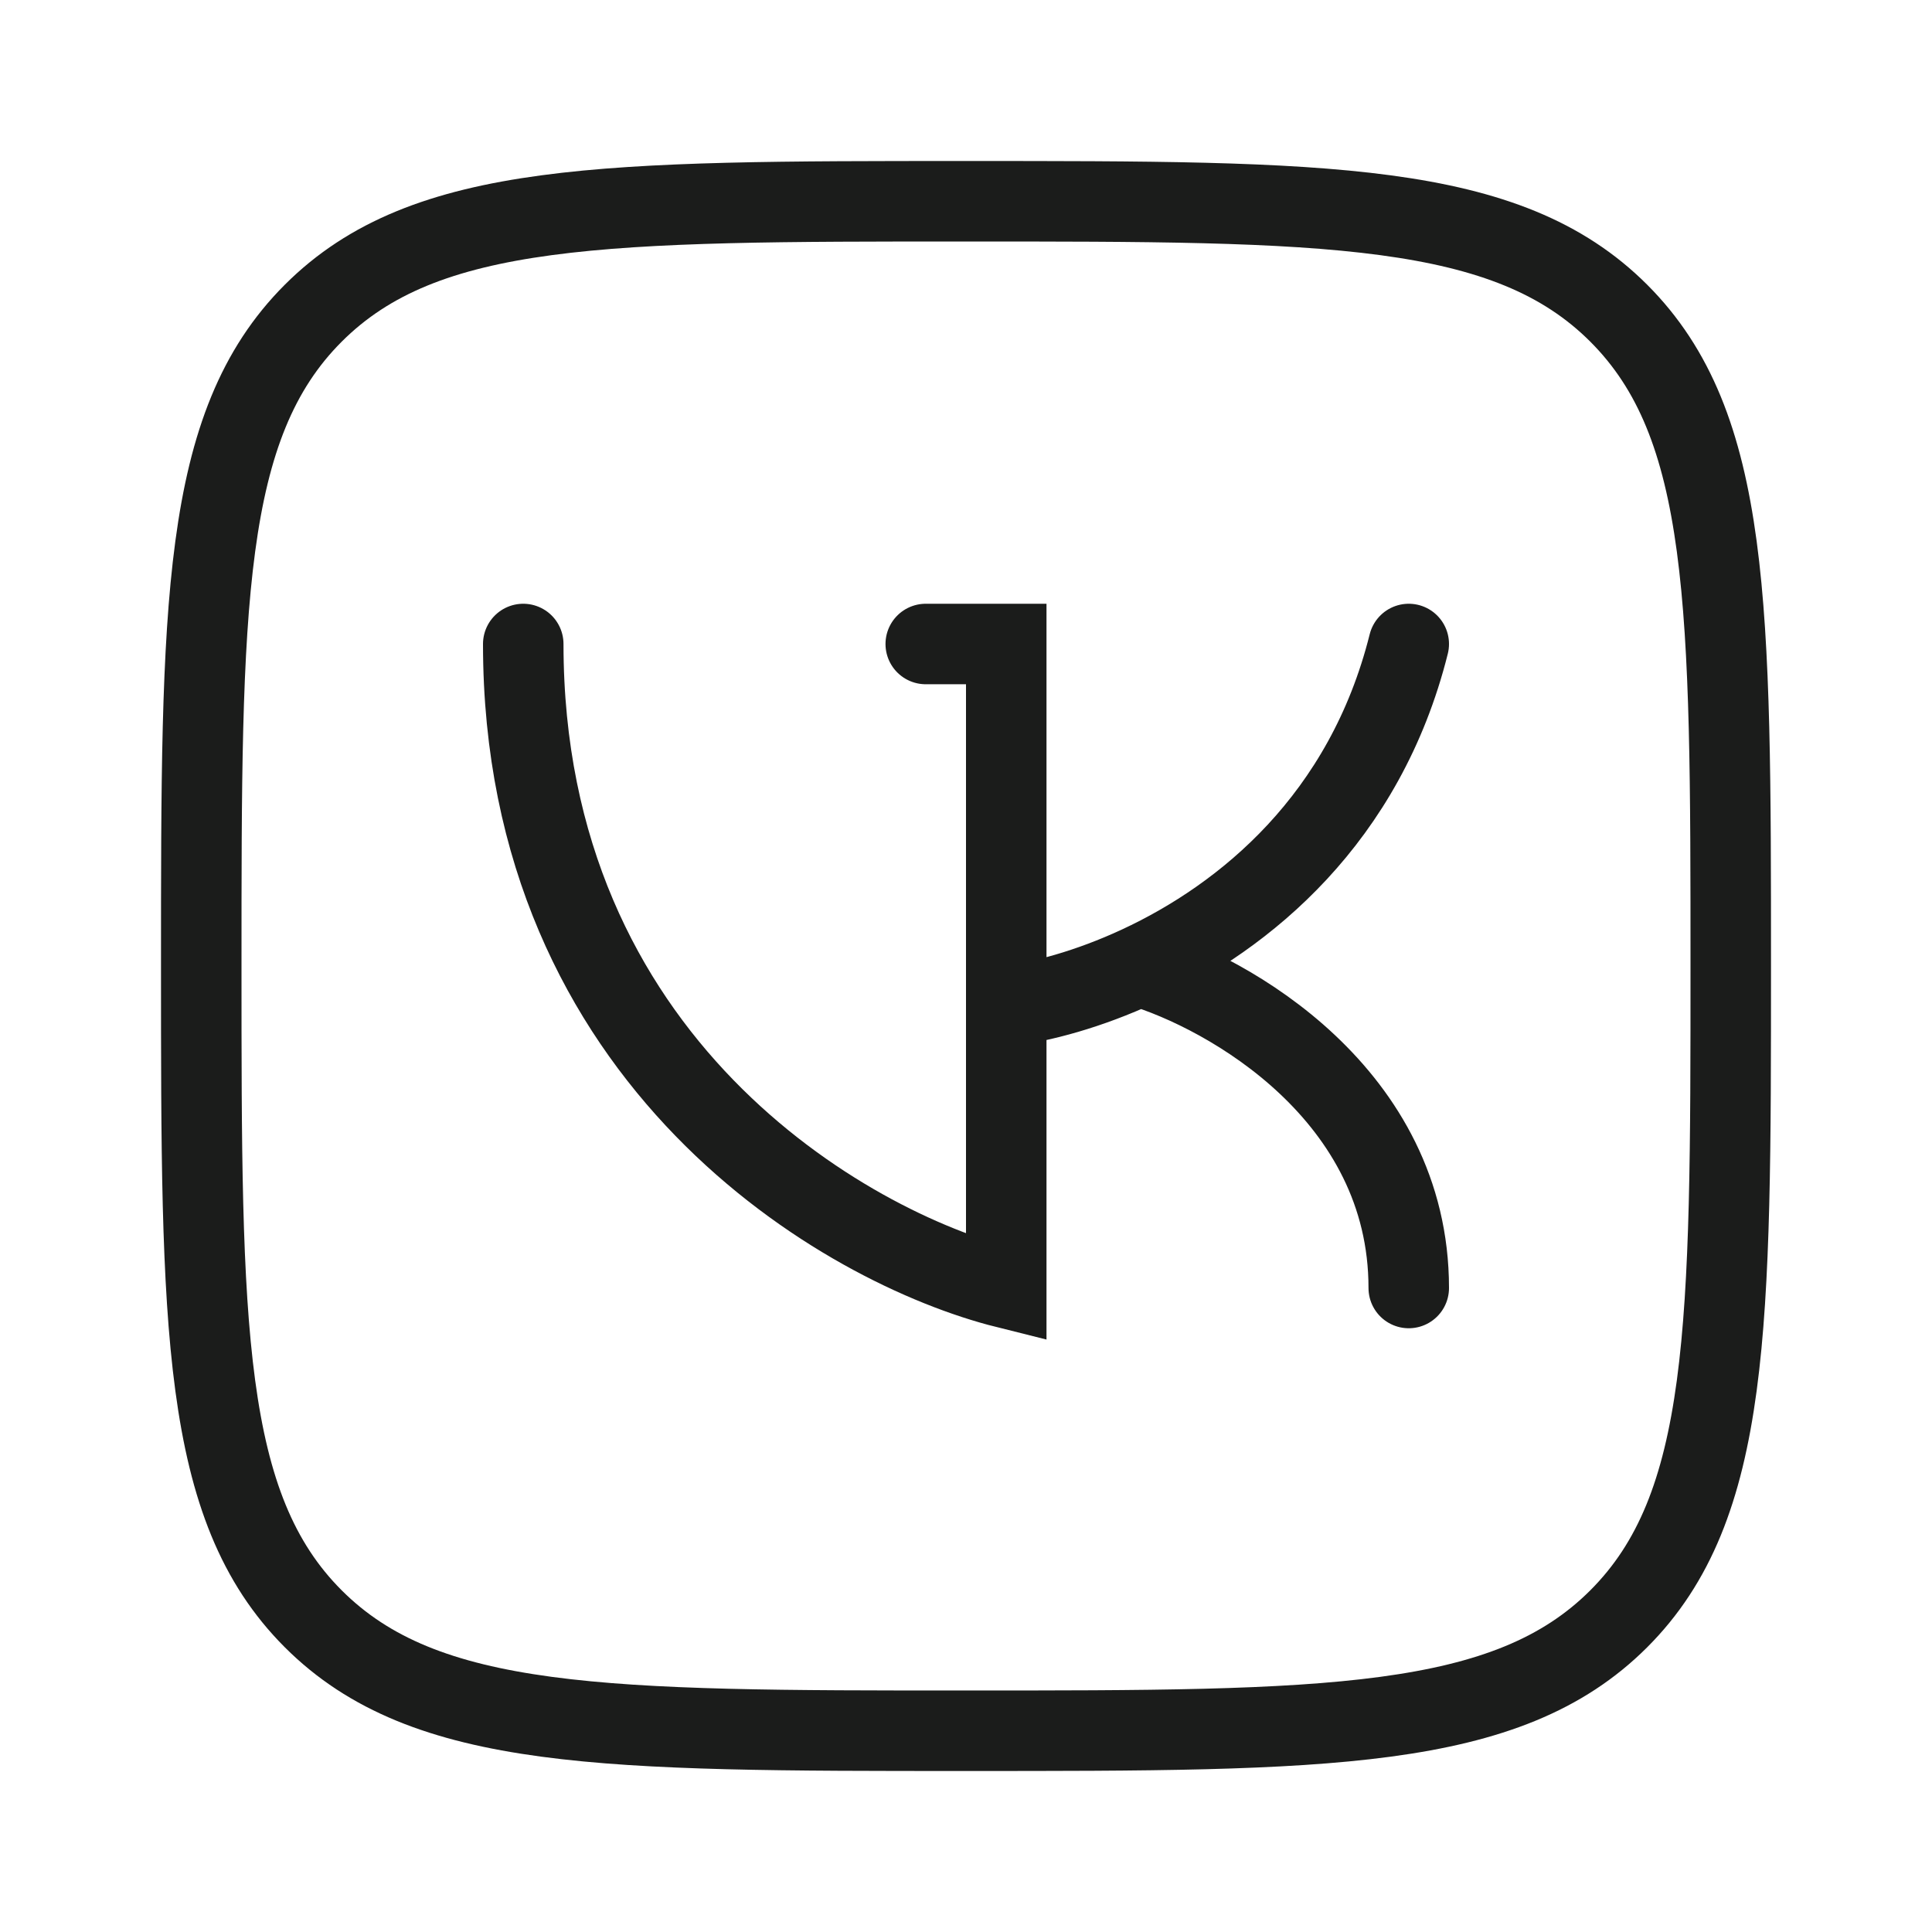
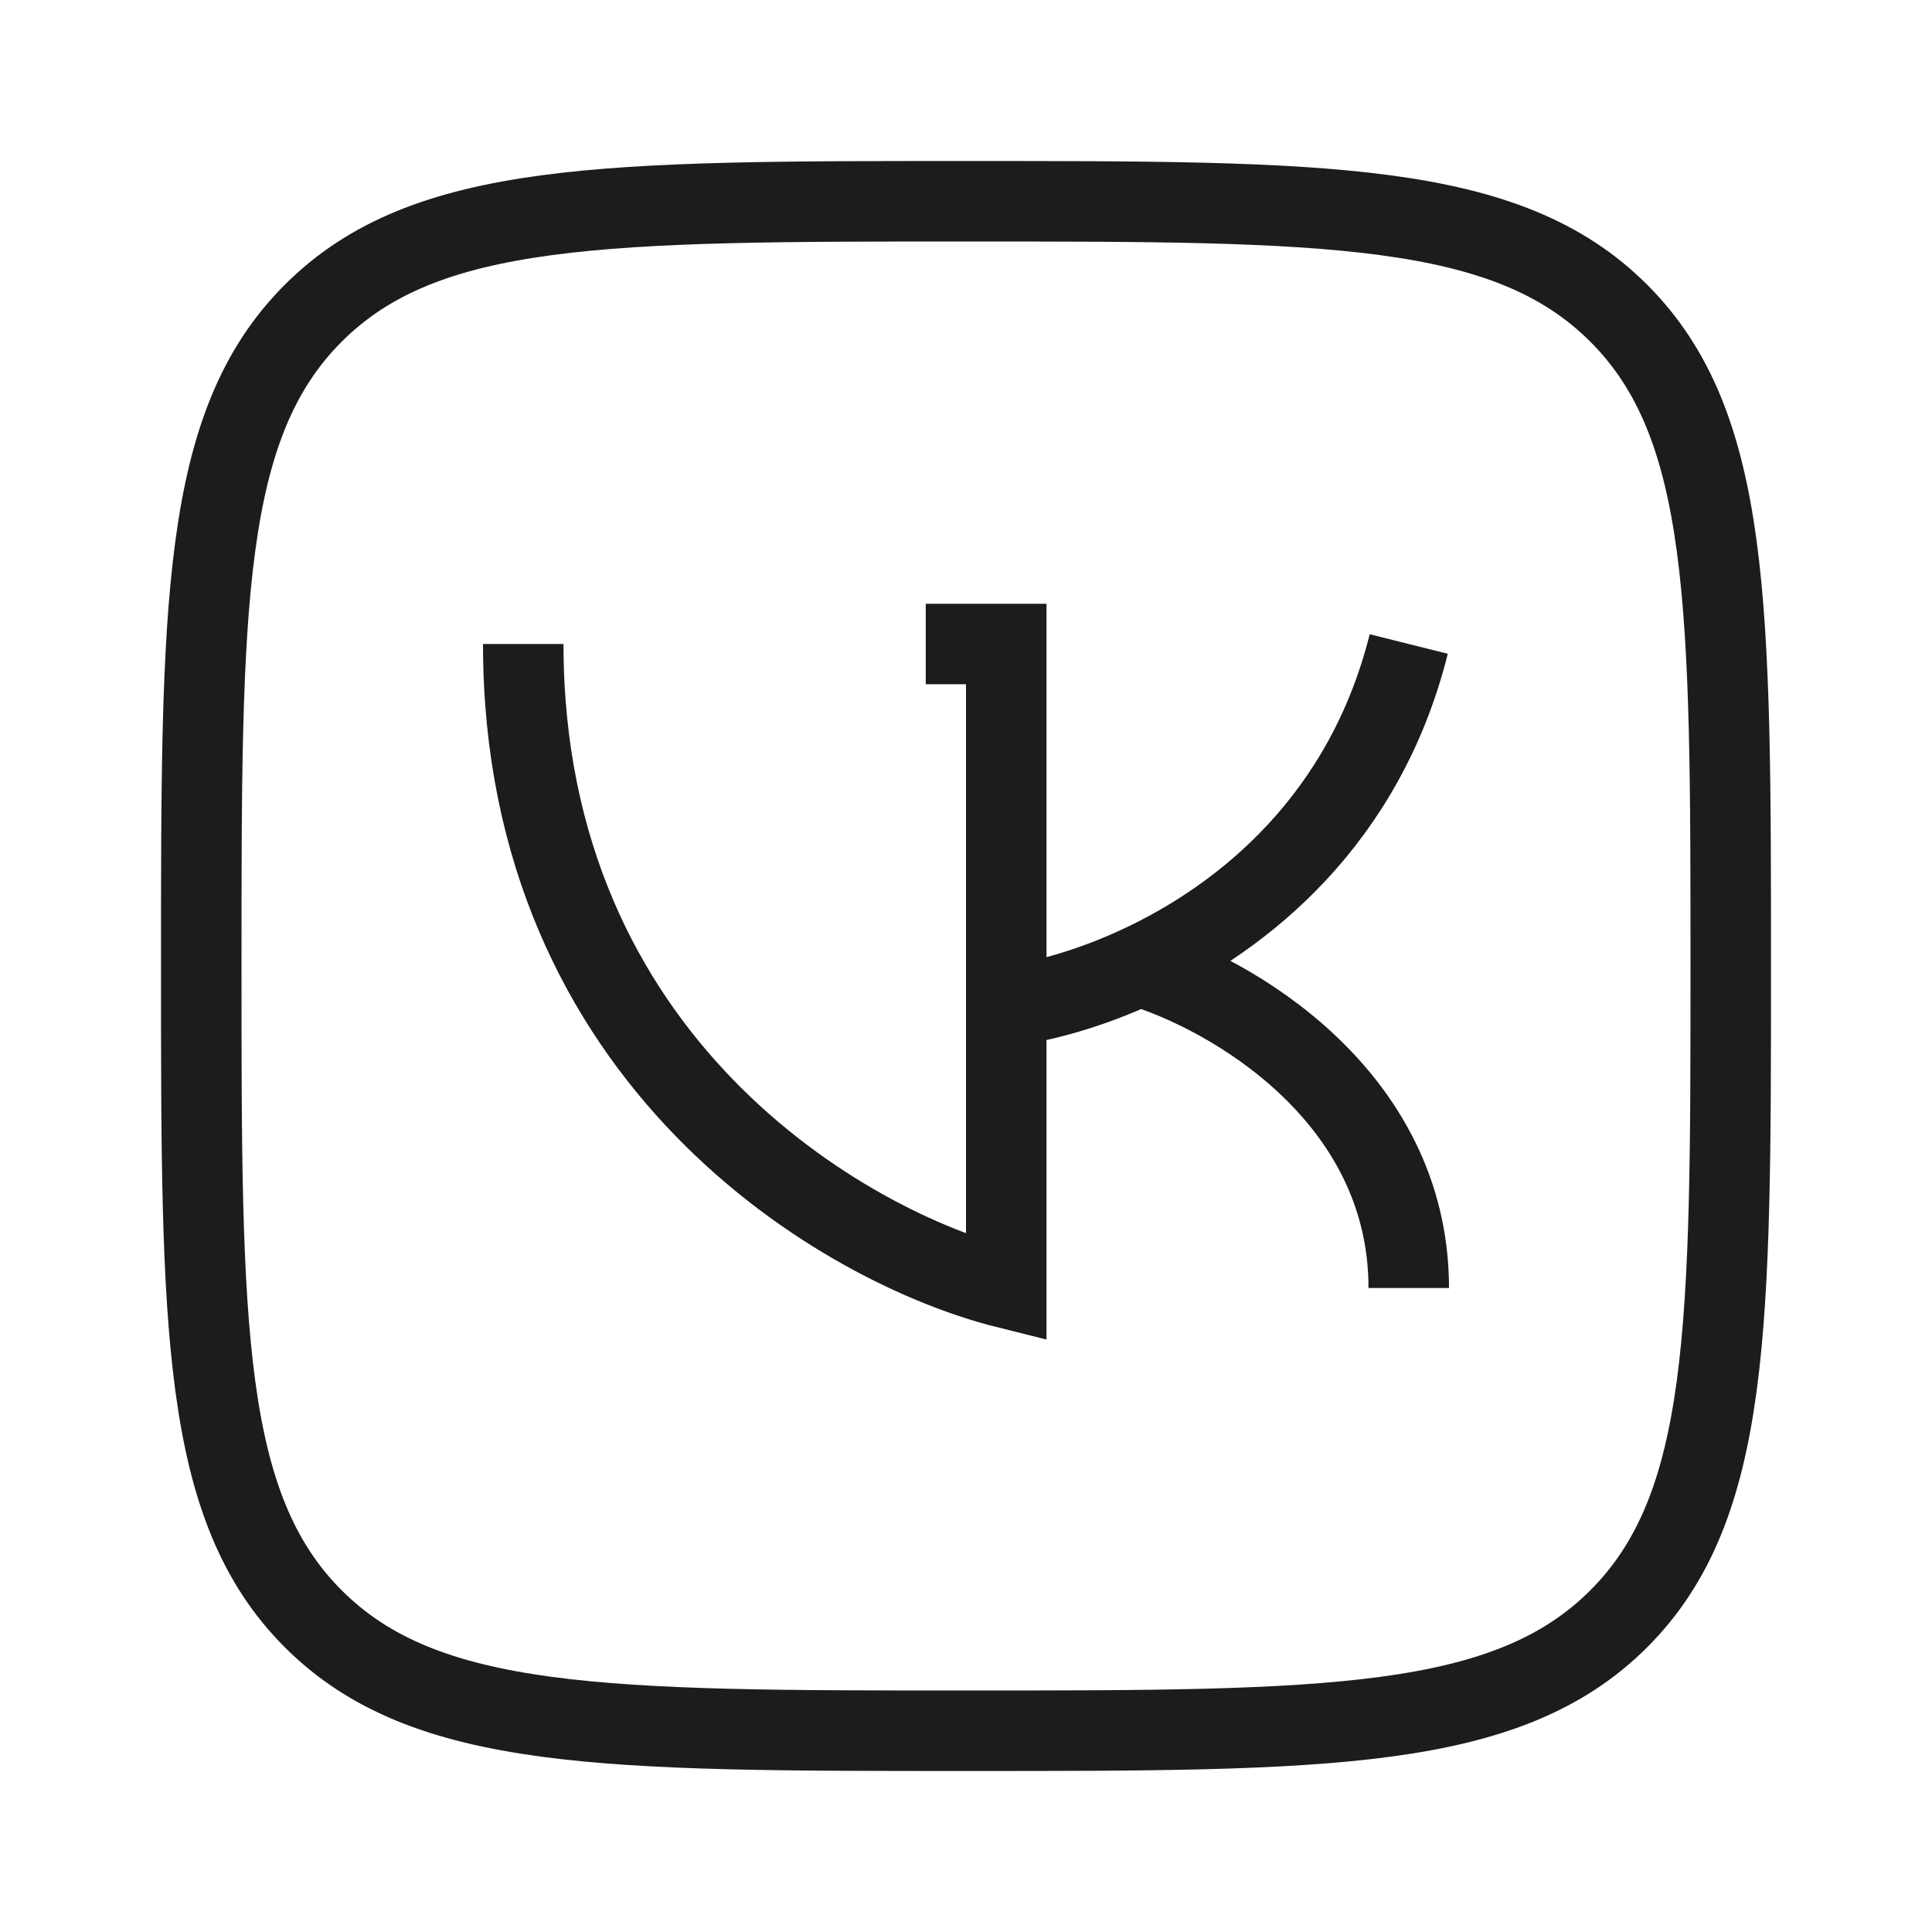
<svg xmlns="http://www.w3.org/2000/svg" width="24" height="24" viewBox="0 0 24 24" fill="none">
  <path d="M2.5 12C2.5 7.522 2.5 5.282 3.891 3.891C5.282 2.5 7.522 2.5 12 2.5C16.478 2.5 18.718 2.5 20.109 3.891C21.5 5.282 21.5 7.522 21.5 12C21.5 16.478 21.5 18.718 20.109 20.109C18.718 21.5 16.478 21.5 12 21.5C7.522 21.5 5.282 21.5 3.891 20.109C2.5 18.718 2.5 16.478 2.5 12Z" stroke="#1B1C1B" strokeWidth="1.5" strokeLinejoin="round" />
-   <path d="M11.5 8H12.5V12.5M12.5 12.5V16C10.5 15.5 6.5 13.2 6.5 8M12.5 12.5C12.93 12.446 13.52 12.292 14.148 12M14.148 12C15.468 11.387 16.958 10.168 17.5 8M14.148 12C15.265 12.333 17.5 13.6 17.5 16" stroke="#1B1C1B" strokeWidth="1.5" stroke-linecap="round" strokeLinejoin="round" />
+   <path d="M11.5 8H12.5V12.5M12.5 12.5V16C10.5 15.5 6.5 13.2 6.5 8M12.5 12.5C12.93 12.446 13.52 12.292 14.148 12M14.148 12C15.468 11.387 16.958 10.168 17.5 8M14.148 12C15.265 12.333 17.5 13.6 17.5 16" stroke="#1B1C1B" strokeWidth="1.5" strokeLinecap="round" strokeLinejoin="round" />
</svg>
